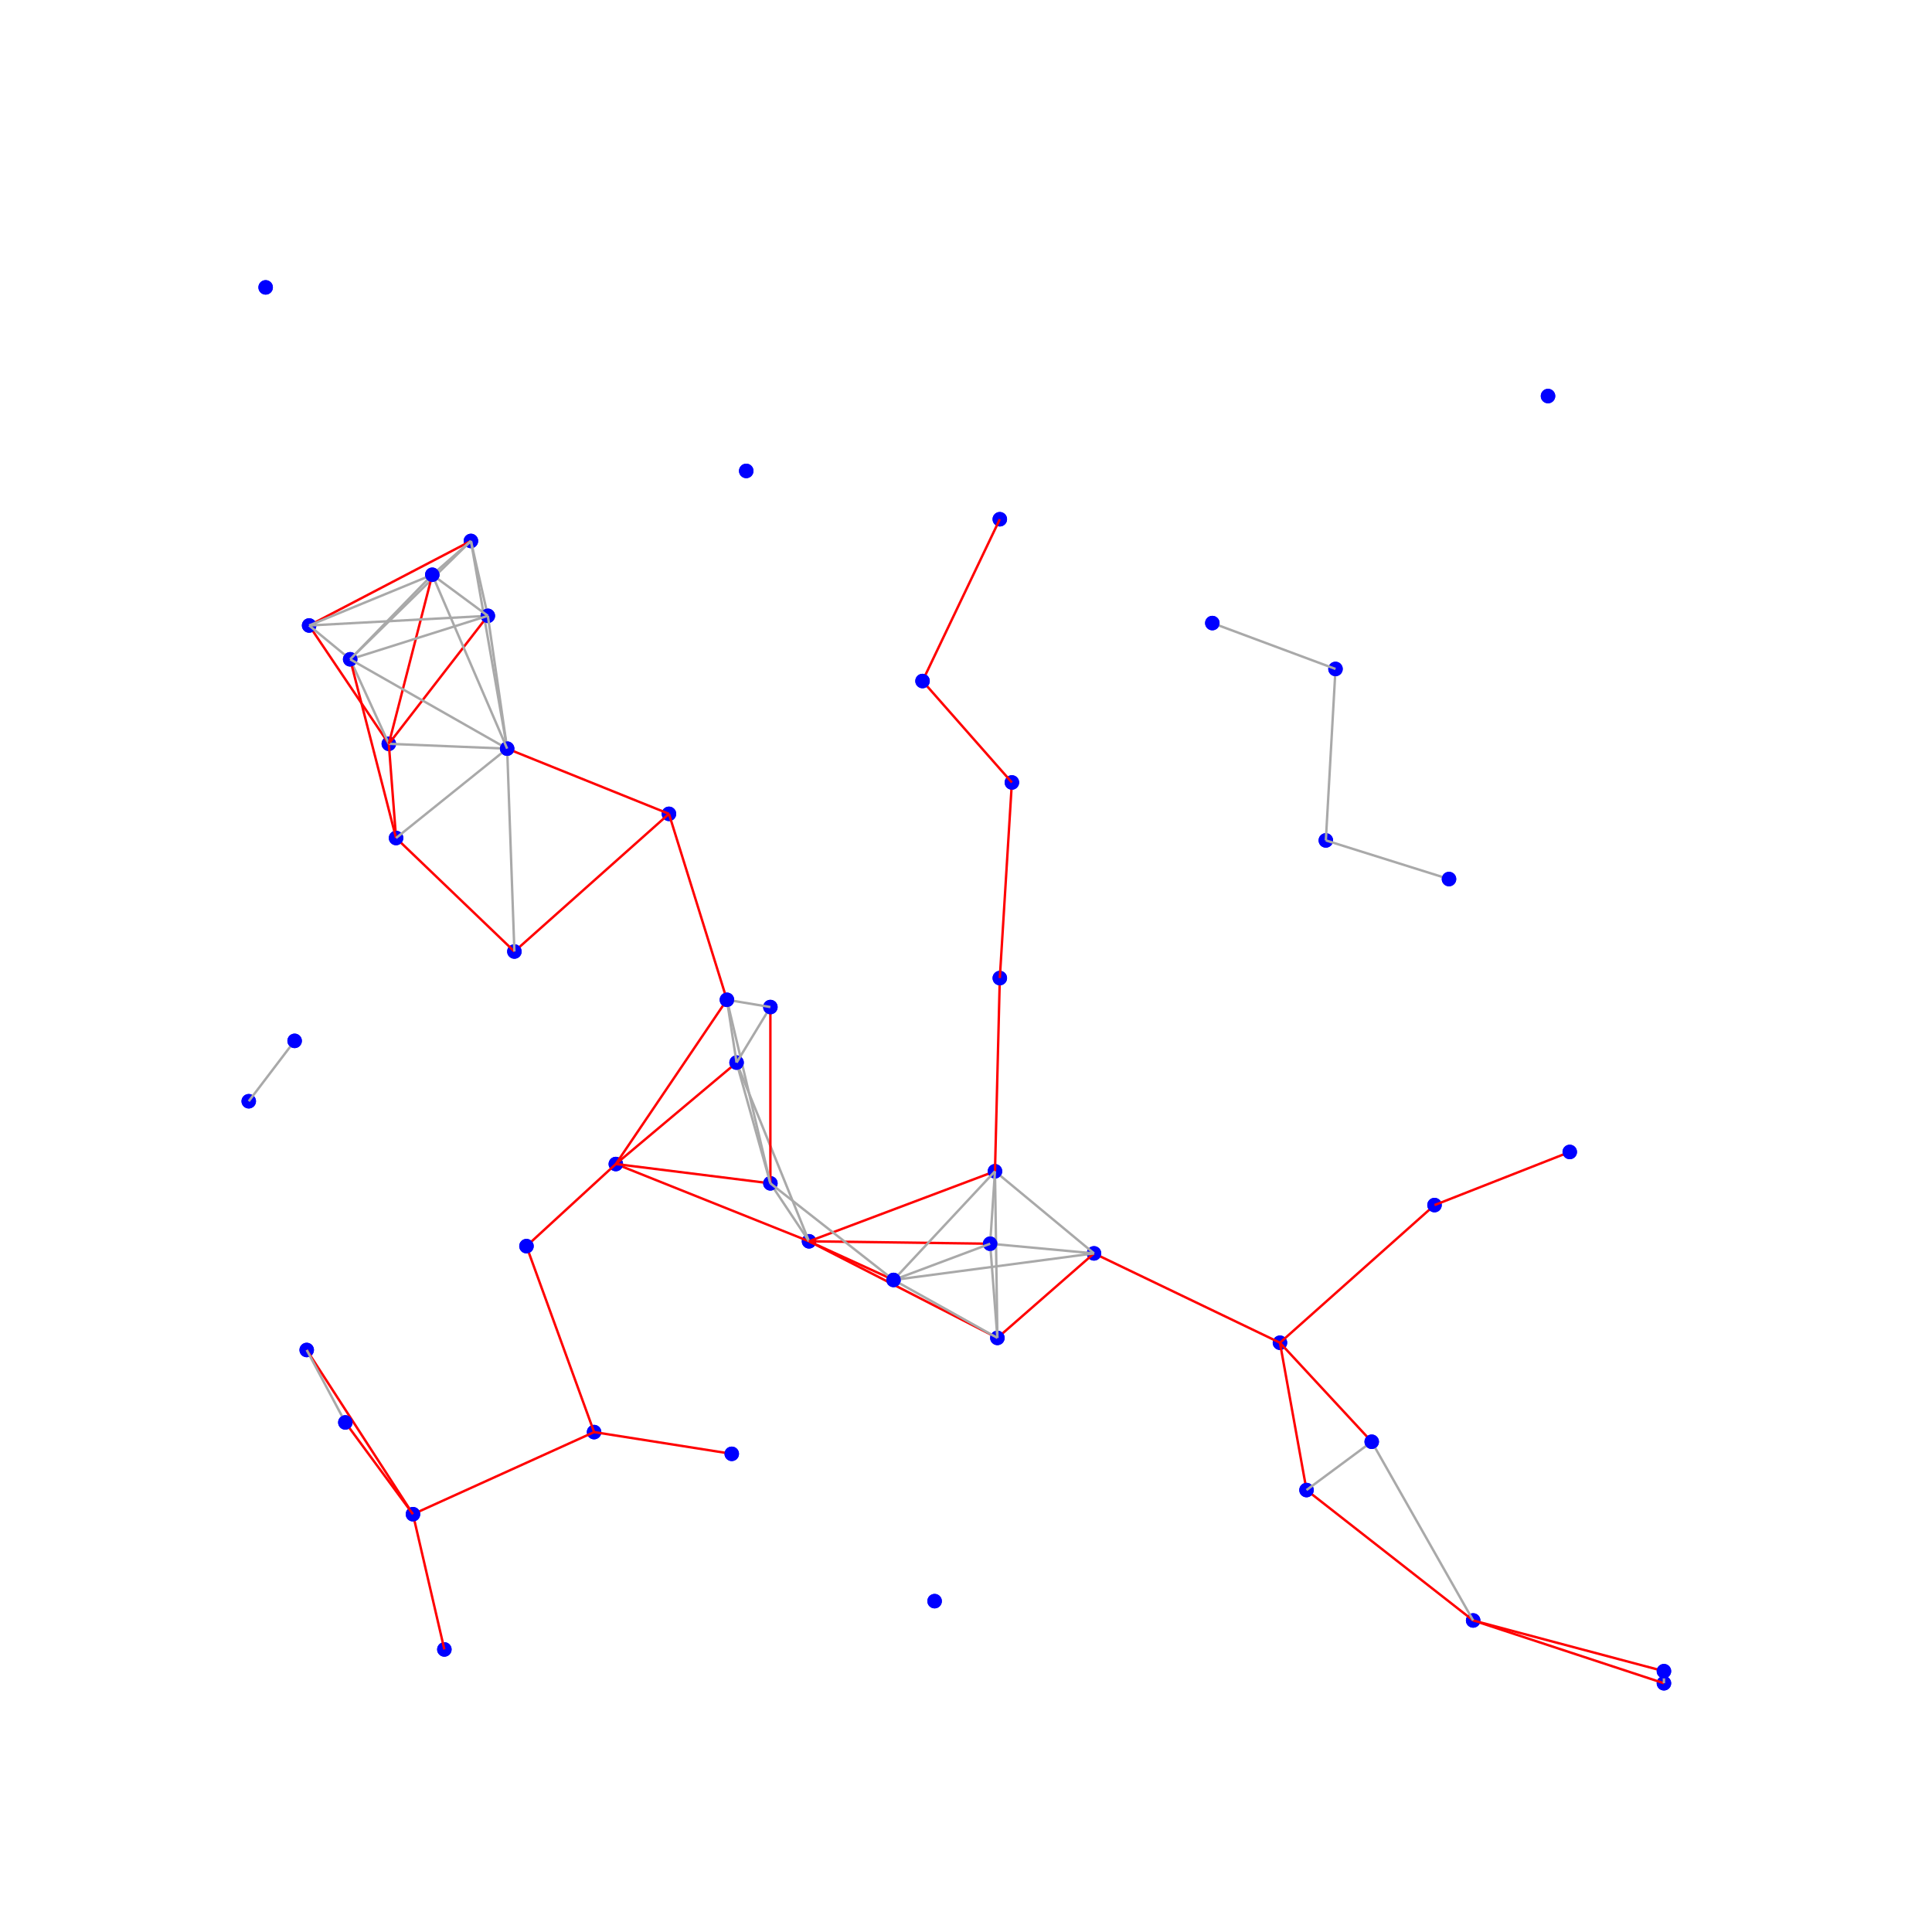
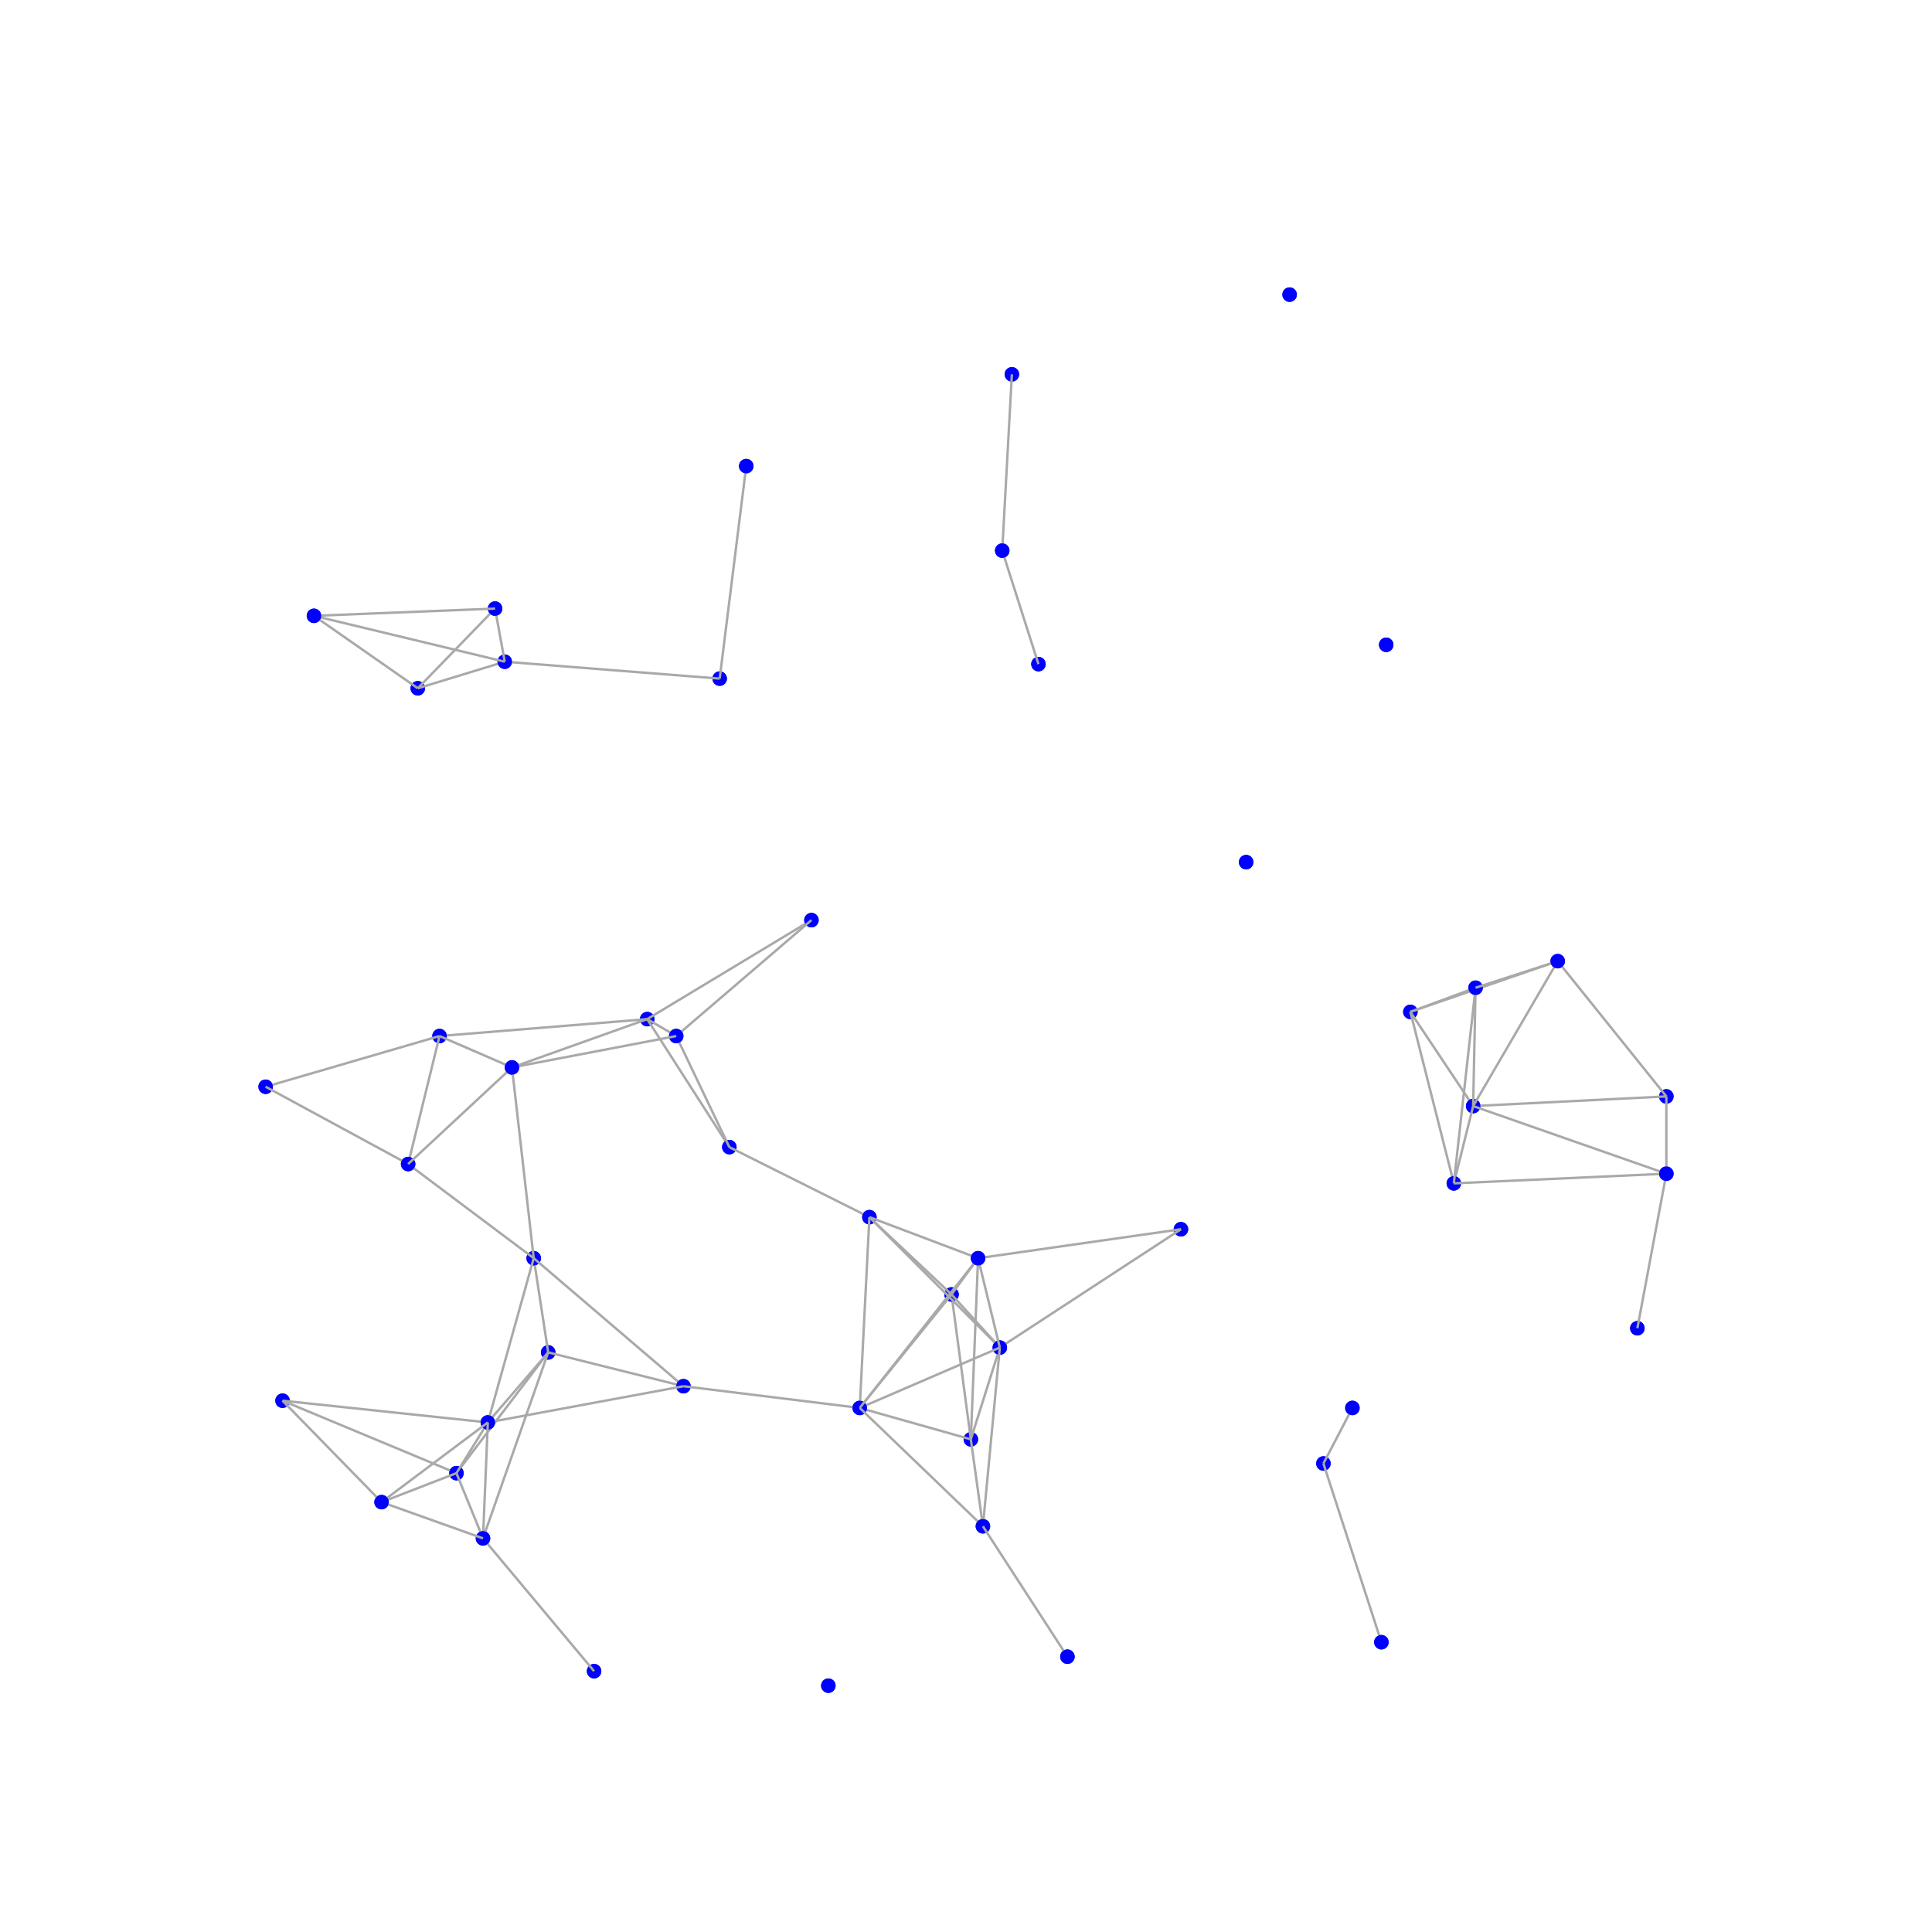
<svg xmlns="http://www.w3.org/2000/svg" width="800" height="800" version="1.1">
  <rect x="0" y="0" width="100%" height="100%" fill="white" />
  <defs>
    <marker id="arrow" markerWidth="10" markerHeight="10" refX="10" refY="3" orient="auto">
      <path d="M0,0 L0,6 L9,3 z" />
    </marker>
  </defs>
-   <circle cx="184" cy="683" r="3" fill="blue" />
-   <circle cx="246" cy="593" r="3" fill="blue" />
-   <circle cx="689" cy="697" r="3" fill="blue" />
-   <circle cx="530" cy="556" r="3" fill="blue" />
-   <circle cx="594" cy="499" r="3" fill="blue" />
-   <circle cx="641" cy="164" r="3" fill="blue" />
-   <circle cx="335" cy="514" r="3" fill="blue" />
-   <circle cx="127" cy="559" r="3" fill="blue" />
-   <circle cx="610" cy="671" r="3" fill="blue" />
-   <circle cx="171" cy="627" r="3" fill="blue" />
-   <circle cx="277" cy="337" r="3" fill="blue" />
-   <circle cx="387" cy="663" r="3" fill="blue" />
-   <circle cx="255" cy="482" r="3" fill="blue" />
-   <circle cx="541" cy="617" r="3" fill="blue" />
-   <circle cx="110" cy="119" r="3" fill="blue" />
-   <circle cx="309" cy="195" r="3" fill="blue" />
-   <circle cx="103" cy="456" r="3" fill="blue" />
-   <circle cx="689" cy="692" r="3" fill="blue" />
-   <circle cx="453" cy="519" r="3" fill="blue" />
-   <circle cx="549" cy="348" r="3" fill="blue" />
-   <circle cx="319" cy="490" r="3" fill="blue" />
-   <circle cx="413" cy="554" r="3" fill="blue" />
-   <circle cx="305" cy="440" r="3" fill="blue" />
-   <circle cx="414" cy="215" r="3" fill="blue" />
-   <circle cx="412" cy="485" r="3" fill="blue" />
-   <circle cx="143" cy="589" r="3" fill="blue" />
-   <circle cx="122" cy="431" r="3" fill="blue" />
-   <circle cx="553" cy="277" r="3" fill="blue" />
-   <circle cx="213" cy="394" r="3" fill="blue" />
-   <circle cx="195" cy="224" r="3" fill="blue" />
-   <circle cx="414" cy="405" r="3" fill="blue" />
-   <circle cx="319" cy="417" r="3" fill="blue" />
-   <circle cx="161" cy="308" r="3" fill="blue" />
-   <circle cx="410" cy="515" r="3" fill="blue" />
-   <circle cx="128" cy="259" r="3" fill="blue" />
-   <circle cx="164" cy="347" r="3" fill="blue" />
-   <circle cx="650" cy="477" r="3" fill="blue" />
-   <circle cx="202" cy="255" r="3" fill="blue" />
-   <circle cx="218" cy="516" r="3" fill="blue" />
-   <circle cx="370" cy="530" r="3" fill="blue" />
-   <circle cx="301" cy="414" r="3" fill="blue" />
-   <circle cx="419" cy="324" r="3" fill="blue" />
-   <circle cx="145" cy="273" r="3" fill="blue" />
-   <circle cx="502" cy="258" r="3" fill="blue" />
-   <circle cx="568" cy="597" r="3" fill="blue" />
-   <circle cx="382" cy="282" r="3" fill="blue" />
-   <circle cx="303" cy="602" r="3" fill="blue" />
-   <circle cx="600" cy="364" r="3" fill="blue" />
-   <circle cx="210" cy="310" r="3" fill="blue" />
-   <circle cx="179" cy="238" r="3" fill="blue" />
-   <circle cx="184" cy="683" r="3" fill="blue" />
-   <line x1="171" y1="627" x2="184" y2="683" style="stroke: red;" />
-   <circle cx="246" cy="593" r="3" fill="blue" />
-   <line x1="246" y1="593" x2="171" y2="627" style="stroke: red;" />
-   <line x1="218" y1="516" x2="246" y2="593" style="stroke: red;" />
-   <line x1="246" y1="593" x2="303" y2="602" style="stroke: red;" />
-   <circle cx="689" cy="697" r="3" fill="blue" />
-   <line x1="610" y1="671" x2="689" y2="697" style="stroke: red;" />
-   <line x1="689" y1="692" x2="689" y2="697" style="stroke: darkgray;" />
-   <circle cx="530" cy="556" r="3" fill="blue" />
-   <line x1="594" y1="499" x2="530" y2="556" style="stroke: red;" />
-   <line x1="530" y1="556" x2="541" y2="617" style="stroke: red;" />
-   <line x1="453" y1="519" x2="530" y2="556" style="stroke: red;" />
-   <line x1="530" y1="556" x2="568" y2="597" style="stroke: red;" />
-   <circle cx="594" cy="499" r="3" fill="blue" />
-   <line x1="650" y1="477" x2="594" y2="499" style="stroke: red;" />
-   <circle cx="641" cy="164" r="3" fill="blue" />
-   <circle cx="335" cy="514" r="3" fill="blue" />
-   <line x1="255" y1="482" x2="335" y2="514" style="stroke: red;" />
-   <line x1="319" y1="490" x2="335" y2="514" style="stroke: darkgray;" />
-   <line x1="335" y1="514" x2="413" y2="554" style="stroke: red;" />
-   <line x1="305" y1="440" x2="335" y2="514" style="stroke: darkgray;" />
-   <line x1="412" y1="485" x2="335" y2="514" style="stroke: red;" />
-   <line x1="335" y1="514" x2="410" y2="515" style="stroke: red;" />
-   <line x1="335" y1="514" x2="370" y2="530" style="stroke: red;" />
-   <circle cx="127" cy="559" r="3" fill="blue" />
-   <line x1="127" y1="559" x2="171" y2="627" style="stroke: red;" />
-   <line x1="127" y1="559" x2="143" y2="589" style="stroke: darkgray;" />
-   <circle cx="610" cy="671" r="3" fill="blue" />
-   <line x1="541" y1="617" x2="610" y2="671" style="stroke: red;" />
-   <line x1="610" y1="671" x2="689" y2="692" style="stroke: red;" />
-   <line x1="568" y1="597" x2="610" y2="671" style="stroke: darkgray;" />
-   <circle cx="171" cy="627" r="3" fill="blue" />
-   <line x1="143" y1="589" x2="171" y2="627" style="stroke: red;" />
-   <circle cx="277" cy="337" r="3" fill="blue" />
-   <line x1="277" y1="337" x2="213" y2="394" style="stroke: red;" />
-   <line x1="277" y1="337" x2="301" y2="414" style="stroke: red;" />
-   <line x1="210" y1="310" x2="277" y2="337" style="stroke: red;" />
-   <circle cx="387" cy="663" r="3" fill="blue" />
-   <circle cx="255" cy="482" r="3" fill="blue" />
-   <line x1="255" y1="482" x2="319" y2="490" style="stroke: red;" />
-   <line x1="305" y1="440" x2="255" y2="482" style="stroke: red;" />
-   <line x1="255" y1="482" x2="218" y2="516" style="stroke: red;" />
-   <line x1="301" y1="414" x2="255" y2="482" style="stroke: red;" />
-   <circle cx="541" cy="617" r="3" fill="blue" />
-   <line x1="568" y1="597" x2="541" y2="617" style="stroke: darkgray;" />
-   <circle cx="110" cy="119" r="3" fill="blue" />
-   <circle cx="309" cy="195" r="3" fill="blue" />
-   <circle cx="103" cy="456" r="3" fill="blue" />
-   <line x1="122" y1="431" x2="103" y2="456" style="stroke: darkgray;" />
-   <circle cx="689" cy="692" r="3" fill="blue" />
-   <circle cx="453" cy="519" r="3" fill="blue" />
-   <line x1="453" y1="519" x2="413" y2="554" style="stroke: red;" />
-   <line x1="412" y1="485" x2="453" y2="519" style="stroke: darkgray;" />
-   <line x1="410" y1="515" x2="453" y2="519" style="stroke: darkgray;" />
-   <line x1="453" y1="519" x2="370" y2="530" style="stroke: darkgray;" />
-   <circle cx="549" cy="348" r="3" fill="blue" />
-   <line x1="553" y1="277" x2="549" y2="348" style="stroke: darkgray;" />
-   <line x1="549" y1="348" x2="600" y2="364" style="stroke: darkgray;" />
-   <circle cx="319" cy="490" r="3" fill="blue" />
-   <line x1="305" y1="440" x2="319" y2="490" style="stroke: darkgray;" />
-   <line x1="319" y1="417" x2="319" y2="490" style="stroke: red;" />
-   <line x1="319" y1="490" x2="370" y2="530" style="stroke: darkgray;" />
-   <line x1="301" y1="414" x2="319" y2="490" style="stroke: darkgray;" />
-   <circle cx="413" cy="554" r="3" fill="blue" />
-   <line x1="412" y1="485" x2="413" y2="554" style="stroke: darkgray;" />
-   <line x1="410" y1="515" x2="413" y2="554" style="stroke: darkgray;" />
-   <line x1="370" y1="530" x2="413" y2="554" style="stroke: darkgray;" />
-   <circle cx="305" cy="440" r="3" fill="blue" />
-   <line x1="319" y1="417" x2="305" y2="440" style="stroke: darkgray;" />
-   <line x1="301" y1="414" x2="305" y2="440" style="stroke: darkgray;" />
-   <circle cx="414" cy="215" r="3" fill="blue" />
-   <line x1="414" y1="215" x2="382" y2="282" style="stroke: red;" />
-   <circle cx="412" cy="485" r="3" fill="blue" />
-   <line x1="414" y1="405" x2="412" y2="485" style="stroke: red;" />
-   <line x1="412" y1="485" x2="410" y2="515" style="stroke: darkgray;" />
-   <line x1="412" y1="485" x2="370" y2="530" style="stroke: darkgray;" />
-   <circle cx="143" cy="589" r="3" fill="blue" />
-   <circle cx="122" cy="431" r="3" fill="blue" />
-   <circle cx="553" cy="277" r="3" fill="blue" />
-   <line x1="502" y1="258" x2="553" y2="277" style="stroke: darkgray;" />
-   <circle cx="213" cy="394" r="3" fill="blue" />
-   <line x1="164" y1="347" x2="213" y2="394" style="stroke: red;" />
-   <line x1="210" y1="310" x2="213" y2="394" style="stroke: darkgray;" />
-   <circle cx="195" cy="224" r="3" fill="blue" />
-   <line x1="195" y1="224" x2="128" y2="259" style="stroke: red;" />
-   <line x1="195" y1="224" x2="202" y2="255" style="stroke: darkgray;" />
-   <line x1="195" y1="224" x2="145" y2="273" style="stroke: darkgray;" />
-   <line x1="195" y1="224" x2="210" y2="310" style="stroke: darkgray;" />
-   <line x1="195" y1="224" x2="179" y2="238" style="stroke: darkgray;" />
-   <circle cx="414" cy="405" r="3" fill="blue" />
-   <line x1="419" y1="324" x2="414" y2="405" style="stroke: red;" />
-   <circle cx="319" cy="417" r="3" fill="blue" />
-   <line x1="301" y1="414" x2="319" y2="417" style="stroke: darkgray;" />
-   <circle cx="161" cy="308" r="3" fill="blue" />
-   <line x1="128" y1="259" x2="161" y2="308" style="stroke: red;" />
-   <line x1="161" y1="308" x2="164" y2="347" style="stroke: red;" />
-   <line x1="202" y1="255" x2="161" y2="308" style="stroke: red;" />
-   <line x1="145" y1="273" x2="161" y2="308" style="stroke: darkgray;" />
-   <line x1="161" y1="308" x2="210" y2="310" style="stroke: darkgray;" />
-   <line x1="179" y1="238" x2="161" y2="308" style="stroke: red;" />
-   <circle cx="410" cy="515" r="3" fill="blue" />
-   <line x1="410" y1="515" x2="370" y2="530" style="stroke: darkgray;" />
-   <circle cx="128" cy="259" r="3" fill="blue" />
-   <line x1="202" y1="255" x2="128" y2="259" style="stroke: darkgray;" />
-   <line x1="128" y1="259" x2="145" y2="273" style="stroke: darkgray;" />
-   <line x1="179" y1="238" x2="128" y2="259" style="stroke: darkgray;" />
-   <circle cx="164" cy="347" r="3" fill="blue" />
-   <line x1="145" y1="273" x2="164" y2="347" style="stroke: red;" />
-   <line x1="210" y1="310" x2="164" y2="347" style="stroke: darkgray;" />
-   <circle cx="650" cy="477" r="3" fill="blue" />
-   <circle cx="202" cy="255" r="3" fill="blue" />
-   <line x1="202" y1="255" x2="145" y2="273" style="stroke: darkgray;" />
-   <line x1="202" y1="255" x2="210" y2="310" style="stroke: darkgray;" />
-   <line x1="179" y1="238" x2="202" y2="255" style="stroke: darkgray;" />
-   <circle cx="218" cy="516" r="3" fill="blue" />
-   <circle cx="370" cy="530" r="3" fill="blue" />
-   <circle cx="301" cy="414" r="3" fill="blue" />
-   <circle cx="419" cy="324" r="3" fill="blue" />
-   <line x1="382" y1="282" x2="419" y2="324" style="stroke: red;" />
-   <circle cx="145" cy="273" r="3" fill="blue" />
-   <line x1="145" y1="273" x2="210" y2="310" style="stroke: darkgray;" />
-   <line x1="179" y1="238" x2="145" y2="273" style="stroke: darkgray;" />
-   <circle cx="502" cy="258" r="3" fill="blue" />
-   <circle cx="568" cy="597" r="3" fill="blue" />
-   <circle cx="382" cy="282" r="3" fill="blue" />
-   <circle cx="303" cy="602" r="3" fill="blue" />
-   <circle cx="600" cy="364" r="3" fill="blue" />
-   <circle cx="210" cy="310" r="3" fill="blue" />
-   <line x1="179" y1="238" x2="210" y2="310" style="stroke: darkgray;" />
-   <circle cx="179" cy="238" r="3" fill="blue" />
+   <circle cx="516" cy="357" r="3" fill="blue" />
+   <circle cx="574" cy="267" r="3" fill="blue" />
+   <circle cx="117" cy="580" r="3" fill="blue" />
+   <circle cx="402" cy="596" r="3" fill="blue" />
+   <circle cx="227" cy="560" r="3" fill="blue" />
+   <circle cx="298" cy="281" r="3" fill="blue" />
+   <circle cx="221" cy="521" r="3" fill="blue" />
+   <circle cx="678" cy="550" r="3" fill="blue" />
+   <circle cx="690" cy="454" r="3" fill="blue" />
+   <circle cx="489" cy="509" r="3" fill="blue" />
+   <circle cx="246" cy="692" r="3" fill="blue" />
+   <circle cx="584" cy="419" r="3" fill="blue" />
+   <circle cx="283" cy="574" r="3" fill="blue" />
+   <circle cx="394" cy="536" r="3" fill="blue" />
+   <circle cx="189" cy="610" r="3" fill="blue" />
+   <circle cx="548" cy="606" r="3" fill="blue" />
+   <circle cx="268" cy="422" r="3" fill="blue" />
+   <circle cx="173" cy="285" r="3" fill="blue" />
+   <circle cx="302" cy="475" r="3" fill="blue" />
+   <circle cx="182" cy="429" r="3" fill="blue" />
+   <circle cx="336" cy="381" r="3" fill="blue" />
+   <circle cx="610" cy="458" r="3" fill="blue" />
+   <circle cx="202" cy="589" r="3" fill="blue" />
+   <circle cx="309" cy="193" r="3" fill="blue" />
+   <circle cx="343" cy="698" r="3" fill="blue" />
+   <circle cx="602" cy="490" r="3" fill="blue" />
+   <circle cx="690" cy="486" r="3" fill="blue" />
+   <circle cx="209" cy="274" r="3" fill="blue" />
+   <circle cx="360" cy="504" r="3" fill="blue" />
+   <circle cx="110" cy="450" r="3" fill="blue" />
+   <circle cx="414" cy="558" r="3" fill="blue" />
+   <circle cx="356" cy="583" r="3" fill="blue" />
+   <circle cx="280" cy="429" r="3" fill="blue" />
+   <circle cx="169" cy="482" r="3" fill="blue" />
+   <circle cx="205" cy="252" r="3" fill="blue" />
+   <circle cx="212" cy="442" r="3" fill="blue" />
+   <circle cx="534" cy="122" r="3" fill="blue" />
+   <circle cx="200" cy="637" r="3" fill="blue" />
+   <circle cx="611" cy="409" r="3" fill="blue" />
+   <circle cx="130" cy="255" r="3" fill="blue" />
+   <circle cx="407" cy="632" r="3" fill="blue" />
+   <circle cx="645" cy="398" r="3" fill="blue" />
+   <circle cx="419" cy="155" r="3" fill="blue" />
+   <circle cx="572" cy="680" r="3" fill="blue" />
+   <circle cx="560" cy="583" r="3" fill="blue" />
+   <circle cx="430" cy="275" r="3" fill="blue" />
+   <circle cx="442" cy="686" r="3" fill="blue" />
+   <circle cx="158" cy="622" r="3" fill="blue" />
+   <circle cx="415" cy="228" r="3" fill="blue" />
+   <circle cx="405" cy="521" r="3" fill="blue" />
+   <circle cx="516" cy="357" r="3" fill="blue" />
+   <circle cx="574" cy="267" r="3" fill="blue" />
+   <circle cx="117" cy="580" r="3" fill="blue" />
+   <line x1="117" y1="580" x2="189" y2="610" style="stroke: darkgray;" />
+   <line x1="117" y1="580" x2="202" y2="589" style="stroke: darkgray;" />
+   <line x1="117" y1="580" x2="158" y2="622" style="stroke: darkgray;" />
+   <circle cx="402" cy="596" r="3" fill="blue" />
+   <line x1="394" y1="536" x2="402" y2="596" style="stroke: darkgray;" />
+   <line x1="414" y1="558" x2="402" y2="596" style="stroke: darkgray;" />
+   <line x1="356" y1="583" x2="402" y2="596" style="stroke: darkgray;" />
+   <line x1="402" y1="596" x2="407" y2="632" style="stroke: darkgray;" />
+   <line x1="405" y1="521" x2="402" y2="596" style="stroke: darkgray;" />
+   <circle cx="227" cy="560" r="3" fill="blue" />
+   <line x1="221" y1="521" x2="227" y2="560" style="stroke: darkgray;" />
+   <line x1="227" y1="560" x2="283" y2="574" style="stroke: darkgray;" />
+   <line x1="227" y1="560" x2="189" y2="610" style="stroke: darkgray;" />
+   <line x1="227" y1="560" x2="202" y2="589" style="stroke: darkgray;" />
+   <line x1="227" y1="560" x2="200" y2="637" style="stroke: darkgray;" />
+   <circle cx="298" cy="281" r="3" fill="blue" />
+   <line x1="309" y1="193" x2="298" y2="281" style="stroke: darkgray;" />
+   <line x1="209" y1="274" x2="298" y2="281" style="stroke: darkgray;" />
+   <circle cx="221" cy="521" r="3" fill="blue" />
+   <line x1="221" y1="521" x2="283" y2="574" style="stroke: darkgray;" />
+   <line x1="221" y1="521" x2="202" y2="589" style="stroke: darkgray;" />
+   <line x1="169" y1="482" x2="221" y2="521" style="stroke: darkgray;" />
+   <line x1="212" y1="442" x2="221" y2="521" style="stroke: darkgray;" />
+   <circle cx="678" cy="550" r="3" fill="blue" />
+   <line x1="690" y1="486" x2="678" y2="550" style="stroke: darkgray;" />
+   <circle cx="690" cy="454" r="3" fill="blue" />
+   <line x1="690" y1="454" x2="610" y2="458" style="stroke: darkgray;" />
+   <line x1="690" y1="454" x2="690" y2="486" style="stroke: darkgray;" />
+   <line x1="645" y1="398" x2="690" y2="454" style="stroke: darkgray;" />
+   <circle cx="489" cy="509" r="3" fill="blue" />
+   <line x1="489" y1="509" x2="414" y2="558" style="stroke: darkgray;" />
+   <line x1="489" y1="509" x2="405" y2="521" style="stroke: darkgray;" />
+   <circle cx="246" cy="692" r="3" fill="blue" />
+   <line x1="200" y1="637" x2="246" y2="692" style="stroke: darkgray;" />
+   <circle cx="584" cy="419" r="3" fill="blue" />
+   <line x1="584" y1="419" x2="610" y2="458" style="stroke: darkgray;" />
+   <line x1="584" y1="419" x2="602" y2="490" style="stroke: darkgray;" />
+   <line x1="611" y1="409" x2="584" y2="419" style="stroke: darkgray;" />
+   <line x1="645" y1="398" x2="584" y2="419" style="stroke: darkgray;" />
+   <circle cx="283" cy="574" r="3" fill="blue" />
+   <line x1="283" y1="574" x2="202" y2="589" style="stroke: darkgray;" />
+   <line x1="283" y1="574" x2="356" y2="583" style="stroke: darkgray;" />
+   <circle cx="394" cy="536" r="3" fill="blue" />
+   <line x1="360" y1="504" x2="394" y2="536" style="stroke: darkgray;" />
+   <line x1="394" y1="536" x2="414" y2="558" style="stroke: darkgray;" />
+   <line x1="394" y1="536" x2="356" y2="583" style="stroke: darkgray;" />
+   <line x1="405" y1="521" x2="394" y2="536" style="stroke: darkgray;" />
+   <circle cx="189" cy="610" r="3" fill="blue" />
+   <line x1="202" y1="589" x2="189" y2="610" style="stroke: darkgray;" />
+   <line x1="189" y1="610" x2="200" y2="637" style="stroke: darkgray;" />
+   <line x1="189" y1="610" x2="158" y2="622" style="stroke: darkgray;" />
+   <circle cx="548" cy="606" r="3" fill="blue" />
+   <line x1="548" y1="606" x2="572" y2="680" style="stroke: darkgray;" />
+   <line x1="560" y1="583" x2="548" y2="606" style="stroke: darkgray;" />
+   <circle cx="268" cy="422" r="3" fill="blue" />
+   <line x1="268" y1="422" x2="302" y2="475" style="stroke: darkgray;" />
+   <line x1="268" y1="422" x2="182" y2="429" style="stroke: darkgray;" />
+   <line x1="336" y1="381" x2="268" y2="422" style="stroke: darkgray;" />
+   <line x1="268" y1="422" x2="280" y2="429" style="stroke: darkgray;" />
+   <line x1="268" y1="422" x2="212" y2="442" style="stroke: darkgray;" />
+   <circle cx="173" cy="285" r="3" fill="blue" />
+   <line x1="209" y1="274" x2="173" y2="285" style="stroke: darkgray;" />
+   <line x1="205" y1="252" x2="173" y2="285" style="stroke: darkgray;" />
+   <line x1="130" y1="255" x2="173" y2="285" style="stroke: darkgray;" />
+   <circle cx="302" cy="475" r="3" fill="blue" />
+   <line x1="302" y1="475" x2="360" y2="504" style="stroke: darkgray;" />
+   <line x1="280" y1="429" x2="302" y2="475" style="stroke: darkgray;" />
+   <circle cx="182" cy="429" r="3" fill="blue" />
+   <line x1="182" y1="429" x2="110" y2="450" style="stroke: darkgray;" />
+   <line x1="182" y1="429" x2="169" y2="482" style="stroke: darkgray;" />
+   <line x1="182" y1="429" x2="212" y2="442" style="stroke: darkgray;" />
+   <circle cx="336" cy="381" r="3" fill="blue" />
+   <line x1="336" y1="381" x2="280" y2="429" style="stroke: darkgray;" />
+   <circle cx="610" cy="458" r="3" fill="blue" />
+   <line x1="610" y1="458" x2="602" y2="490" style="stroke: darkgray;" />
+   <line x1="610" y1="458" x2="690" y2="486" style="stroke: darkgray;" />
+   <line x1="611" y1="409" x2="610" y2="458" style="stroke: darkgray;" />
+   <line x1="645" y1="398" x2="610" y2="458" style="stroke: darkgray;" />
+   <circle cx="202" cy="589" r="3" fill="blue" />
+   <line x1="202" y1="589" x2="200" y2="637" style="stroke: darkgray;" />
+   <line x1="202" y1="589" x2="158" y2="622" style="stroke: darkgray;" />
+   <circle cx="309" cy="193" r="3" fill="blue" />
+   <circle cx="343" cy="698" r="3" fill="blue" />
+   <circle cx="602" cy="490" r="3" fill="blue" />
+   <line x1="690" y1="486" x2="602" y2="490" style="stroke: darkgray;" />
+   <line x1="611" y1="409" x2="602" y2="490" style="stroke: darkgray;" />
+   <circle cx="690" cy="486" r="3" fill="blue" />
+   <circle cx="209" cy="274" r="3" fill="blue" />
+   <line x1="205" y1="252" x2="209" y2="274" style="stroke: darkgray;" />
+   <line x1="130" y1="255" x2="209" y2="274" style="stroke: darkgray;" />
+   <circle cx="360" cy="504" r="3" fill="blue" />
+   <line x1="360" y1="504" x2="414" y2="558" style="stroke: darkgray;" />
+   <line x1="360" y1="504" x2="356" y2="583" style="stroke: darkgray;" />
+   <line x1="360" y1="504" x2="405" y2="521" style="stroke: darkgray;" />
+   <circle cx="110" cy="450" r="3" fill="blue" />
+   <line x1="110" y1="450" x2="169" y2="482" style="stroke: darkgray;" />
+   <circle cx="414" cy="558" r="3" fill="blue" />
+   <line x1="414" y1="558" x2="356" y2="583" style="stroke: darkgray;" />
+   <line x1="414" y1="558" x2="407" y2="632" style="stroke: darkgray;" />
+   <line x1="405" y1="521" x2="414" y2="558" style="stroke: darkgray;" />
+   <circle cx="356" cy="583" r="3" fill="blue" />
+   <line x1="356" y1="583" x2="407" y2="632" style="stroke: darkgray;" />
+   <line x1="405" y1="521" x2="356" y2="583" style="stroke: darkgray;" />
+   <circle cx="280" cy="429" r="3" fill="blue" />
+   <line x1="280" y1="429" x2="212" y2="442" style="stroke: darkgray;" />
+   <circle cx="169" cy="482" r="3" fill="blue" />
+   <line x1="212" y1="442" x2="169" y2="482" style="stroke: darkgray;" />
+   <circle cx="205" cy="252" r="3" fill="blue" />
+   <line x1="205" y1="252" x2="130" y2="255" style="stroke: darkgray;" />
+   <circle cx="212" cy="442" r="3" fill="blue" />
+   <circle cx="534" cy="122" r="3" fill="blue" />
+   <circle cx="200" cy="637" r="3" fill="blue" />
+   <line x1="158" y1="622" x2="200" y2="637" style="stroke: darkgray;" />
+   <circle cx="611" cy="409" r="3" fill="blue" />
+   <line x1="645" y1="398" x2="611" y2="409" style="stroke: darkgray;" />
+   <circle cx="130" cy="255" r="3" fill="blue" />
+   <circle cx="407" cy="632" r="3" fill="blue" />
+   <line x1="407" y1="632" x2="442" y2="686" style="stroke: darkgray;" />
+   <circle cx="645" cy="398" r="3" fill="blue" />
+   <circle cx="419" cy="155" r="3" fill="blue" />
+   <line x1="419" y1="155" x2="415" y2="228" style="stroke: darkgray;" />
+   <circle cx="572" cy="680" r="3" fill="blue" />
+   <circle cx="560" cy="583" r="3" fill="blue" />
+   <circle cx="430" cy="275" r="3" fill="blue" />
+   <line x1="415" y1="228" x2="430" y2="275" style="stroke: darkgray;" />
+   <circle cx="442" cy="686" r="3" fill="blue" />
+   <circle cx="158" cy="622" r="3" fill="blue" />
+   <circle cx="415" cy="228" r="3" fill="blue" />
+   <circle cx="405" cy="521" r="3" fill="blue" />
</svg>
